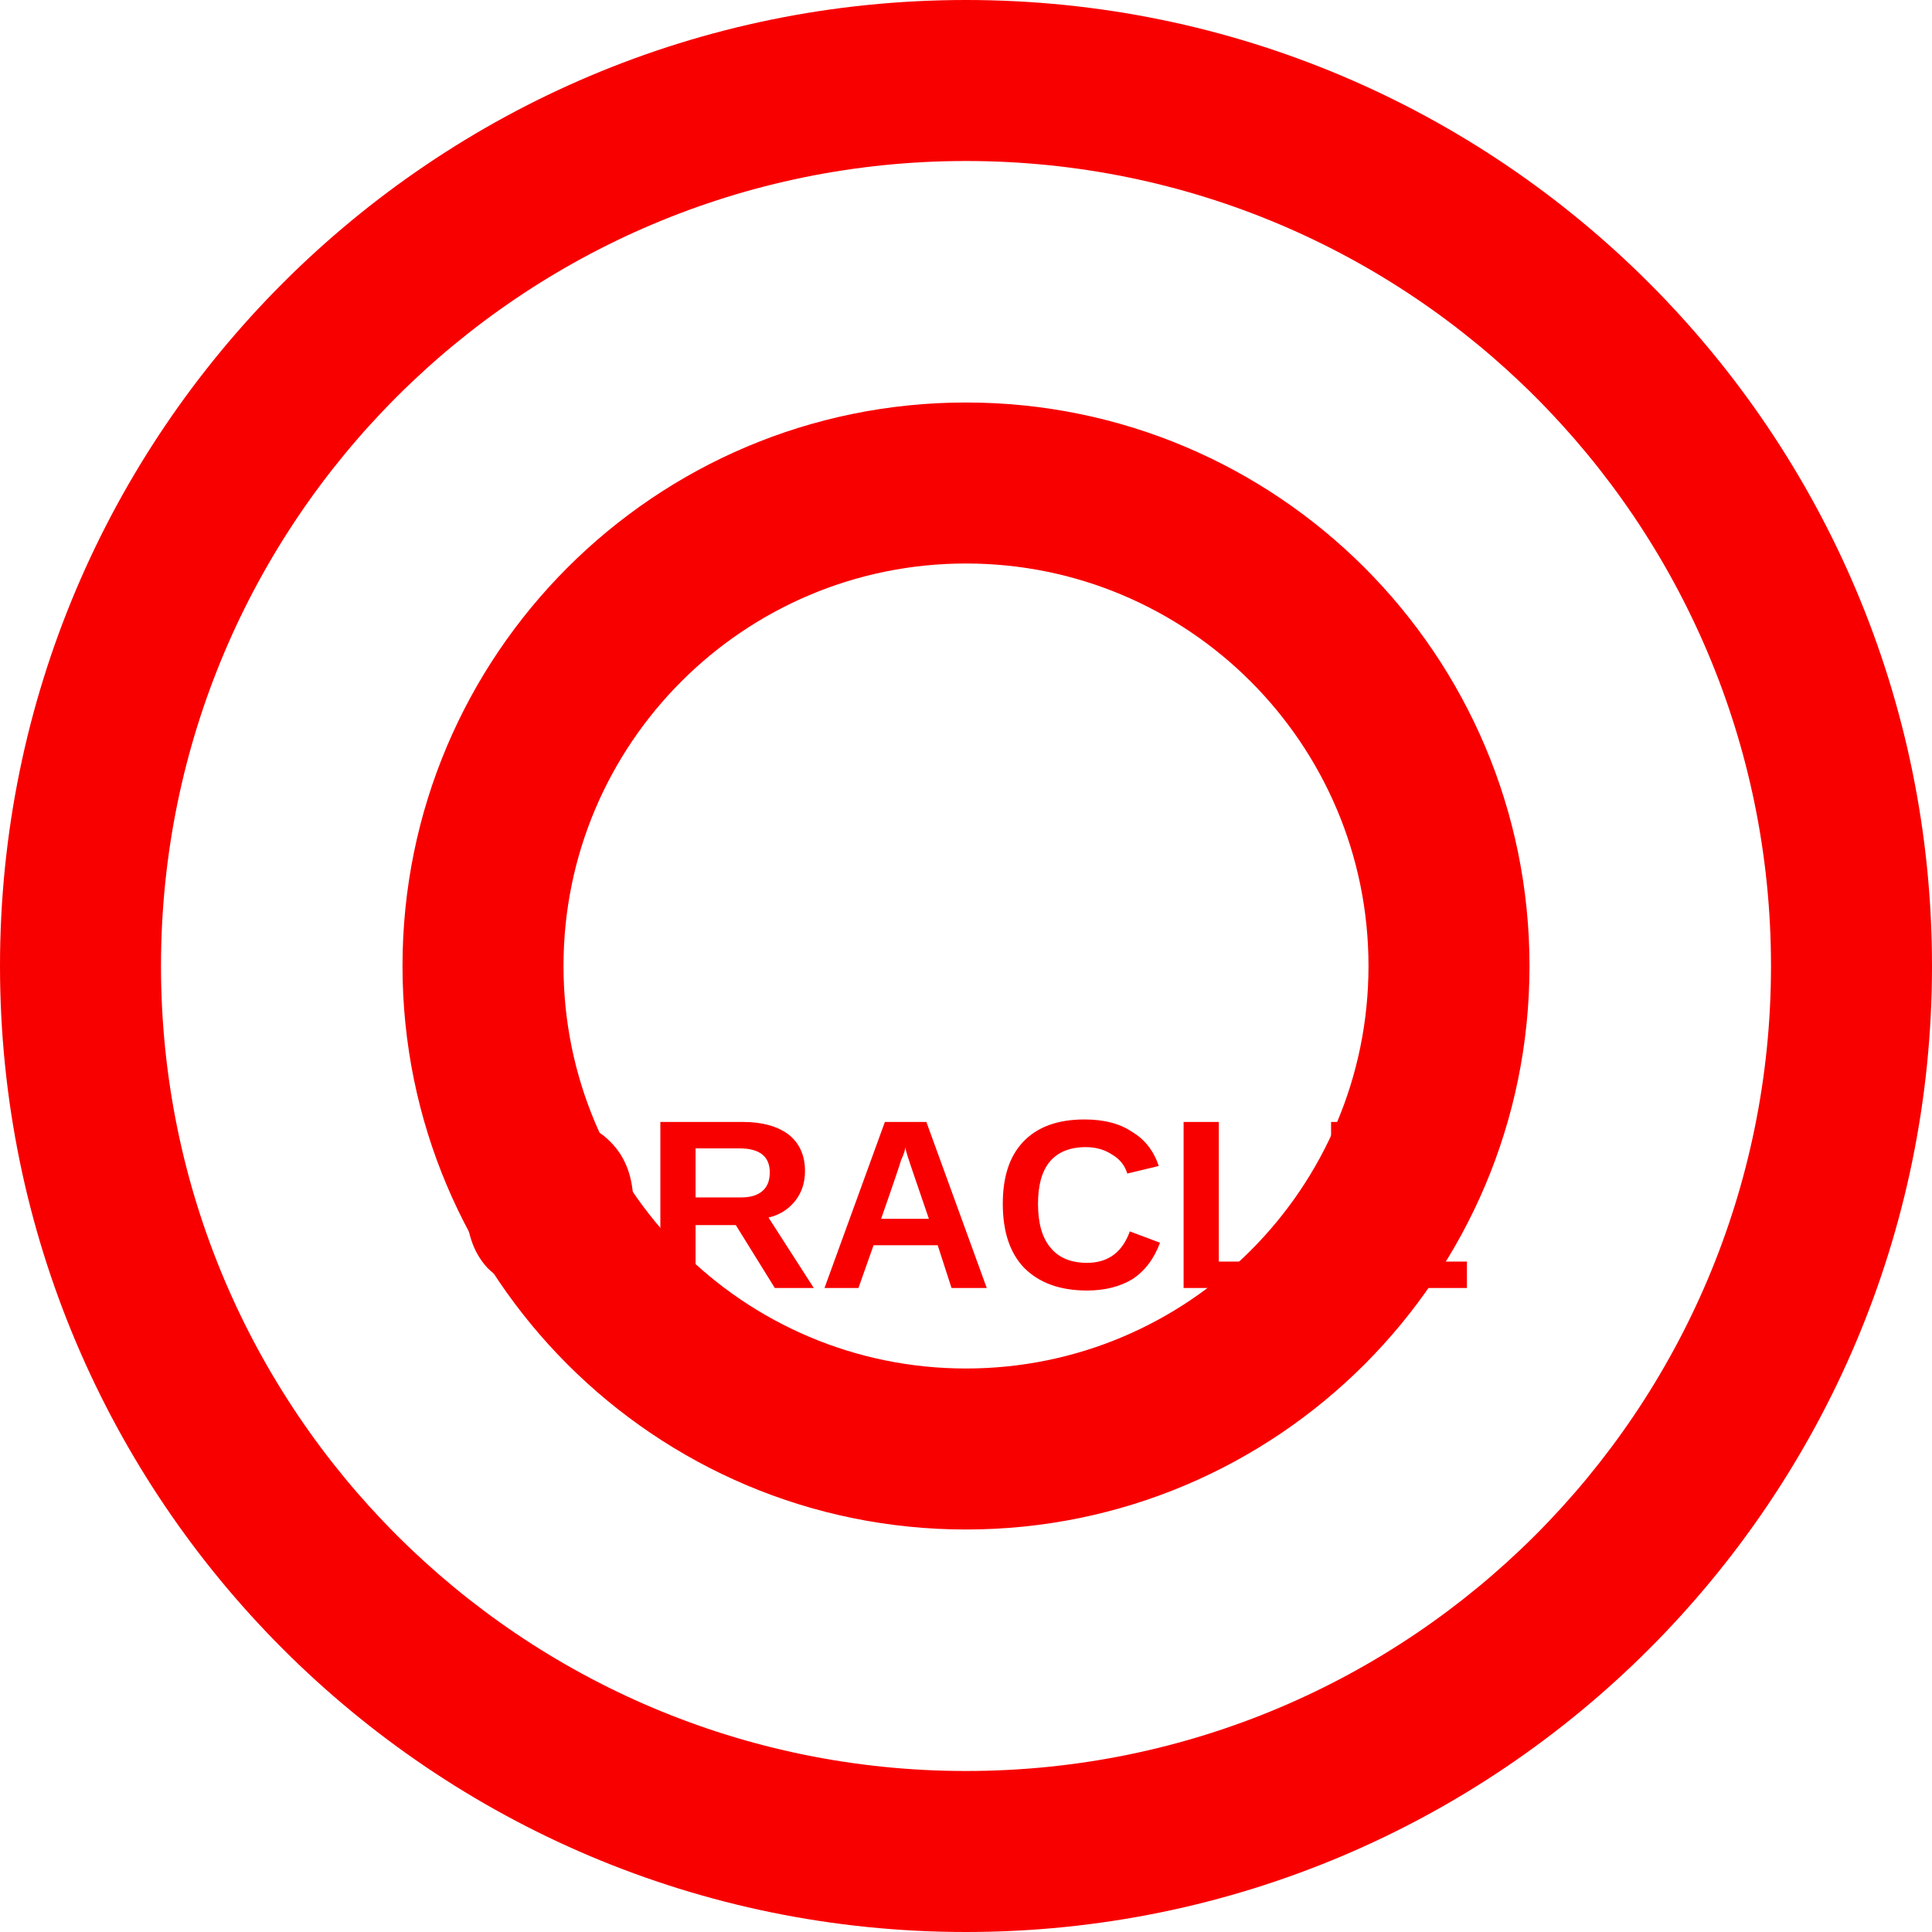
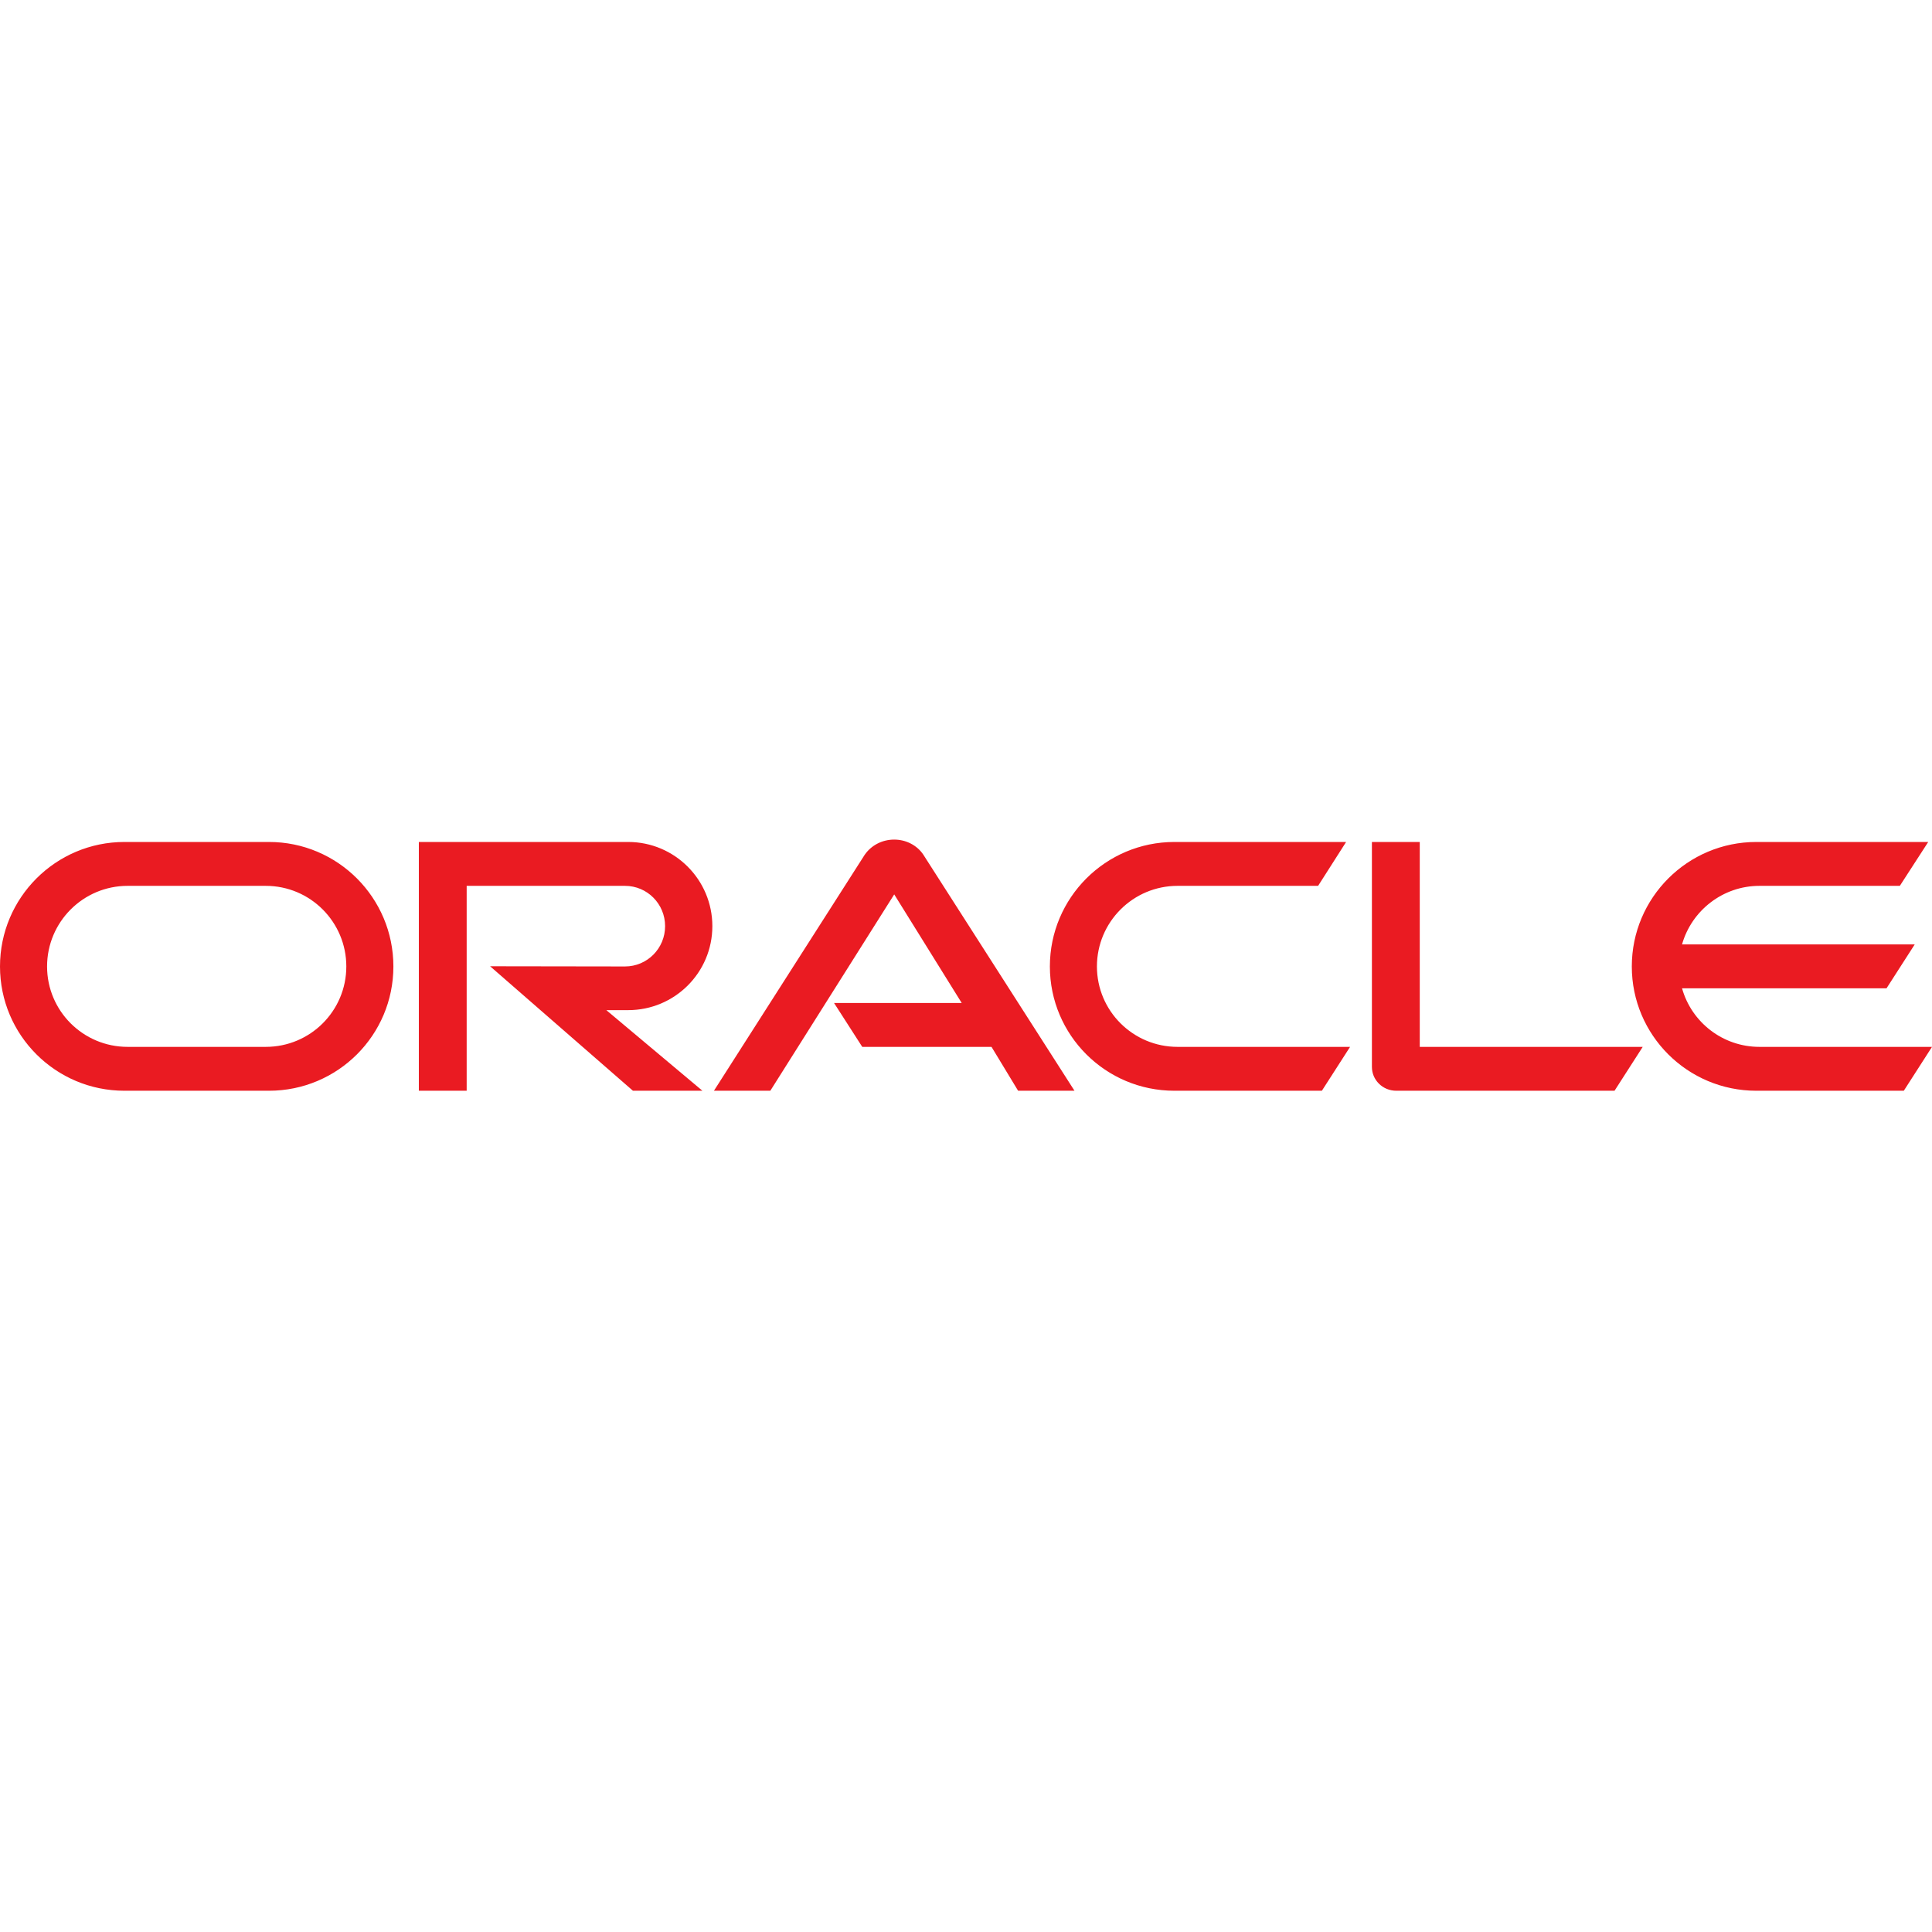
- <svg xmlns="http://www.w3.org/2000/svg" viewBox="0 0 24 24" fill="#F80000">
-   <path d="M12 0C5.373 0 0 5.373 0 12s5.373 12 12 12 12-5.373 12-12S18.627 0 12 0zm0 2c5.523 0 10 4.477 10 10s-4.477 10-10 10S2 17.523 2 12 6.477 2 12 2zm0 3c-3.866 0-7 3.134-7 7s3.134 7 7 7 7-3.134 7-7-3.134-7-7-7zm0 2c2.761 0 5 2.239 5 5s-2.239 5-5 5-5-2.239-5-5 2.239-5 5-5z" />
-   <text x="12" y="16" text-anchor="middle" font-family="Arial, sans-serif" font-size="3" font-weight="bold" fill="#F80000">ORACLE</text>
+ <svg xmlns="http://www.w3.org/2000/svg" width="800px" height="800px" viewBox="0 -222.5 512 512" version="1.1" preserveAspectRatio="xMidYMid">
+   <g>
+     <path d="M221.034,43.303 L254.866,43.303 L236.977,14.522 L204.144,66.559 L189.202,66.559 L229.137,4.051 C230.873,1.526 233.767,0 236.977,0 C240.081,0 242.975,1.473 244.659,3.946 L284.752,66.559 L269.809,66.559 L262.759,54.931 L228.506,54.931 L221.034,43.303 L221.034,43.303 Z M376.251,54.931 L376.251,0.631 L363.571,0.631 L363.571,60.245 C363.571,61.876 364.202,63.455 365.412,64.665 C366.622,65.875 368.253,66.559 370.042,66.559 L427.867,66.559 L435.339,54.931 L376.251,54.931 L376.251,54.931 Z M166.472,45.197 C178.784,45.197 188.781,35.253 188.781,22.941 C188.781,10.628 178.784,0.631 166.472,0.631 L110.998,0.631 L110.998,66.559 L123.674,66.559 L123.674,12.26 L165.63,12.26 C171.523,12.26 176.258,17.048 176.258,22.941 C176.258,28.833 171.523,33.622 165.63,33.622 L129.883,33.569 L167.734,66.559 L186.15,66.559 L160.684,45.197 L166.472,45.197 L166.472,45.197 Z M32.969,66.559 C14.769,66.559 9.23705556e-14,51.827 9.23705556e-14,33.622 C9.23705556e-14,15.416 14.769,0.631 32.969,0.631 L71.289,0.631 C89.494,0.631 104.253,15.416 104.253,33.622 C104.253,51.827 89.494,66.559 71.289,66.559 L32.969,66.559 L32.969,66.559 Z M70.437,54.931 C82.228,54.931 91.778,45.407 91.778,33.622 C91.778,21.836 82.228,12.26 70.437,12.26 L33.816,12.26 C22.03,12.26 12.475,21.836 12.475,33.622 C12.475,45.407 22.03,54.931 33.816,54.931 L70.437,54.931 L70.437,54.931 Z M311.218,66.559 C293.013,66.559 278.228,51.827 278.228,33.622 C278.228,15.416 293.013,0.631 311.218,0.631 L356.731,0.631 L349.312,12.26 L312.06,12.26 C300.274,12.26 290.698,21.836 290.698,33.622 C290.698,45.407 300.274,54.931 312.06,54.931 L357.783,54.931 L350.311,66.559 L311.218,66.559 L311.218,66.559 Z M466.277,54.931 C456.543,54.931 448.282,48.407 445.757,39.409 L499.951,39.409 L507.422,27.781 L445.757,27.781 C448.282,18.836 456.543,12.26 466.277,12.26 L503.476,12.26 L511,0.631 L465.435,0.631 C447.23,0.631 432.445,15.416 432.445,33.622 C432.445,51.827 447.23,66.559 465.435,66.559 L504.529,66.559 L512,54.931 L466.277,54.931 L466.277,54.931 Z" fill="#EA1B22">
+ 
+ </path>
+   </g>
</svg>
